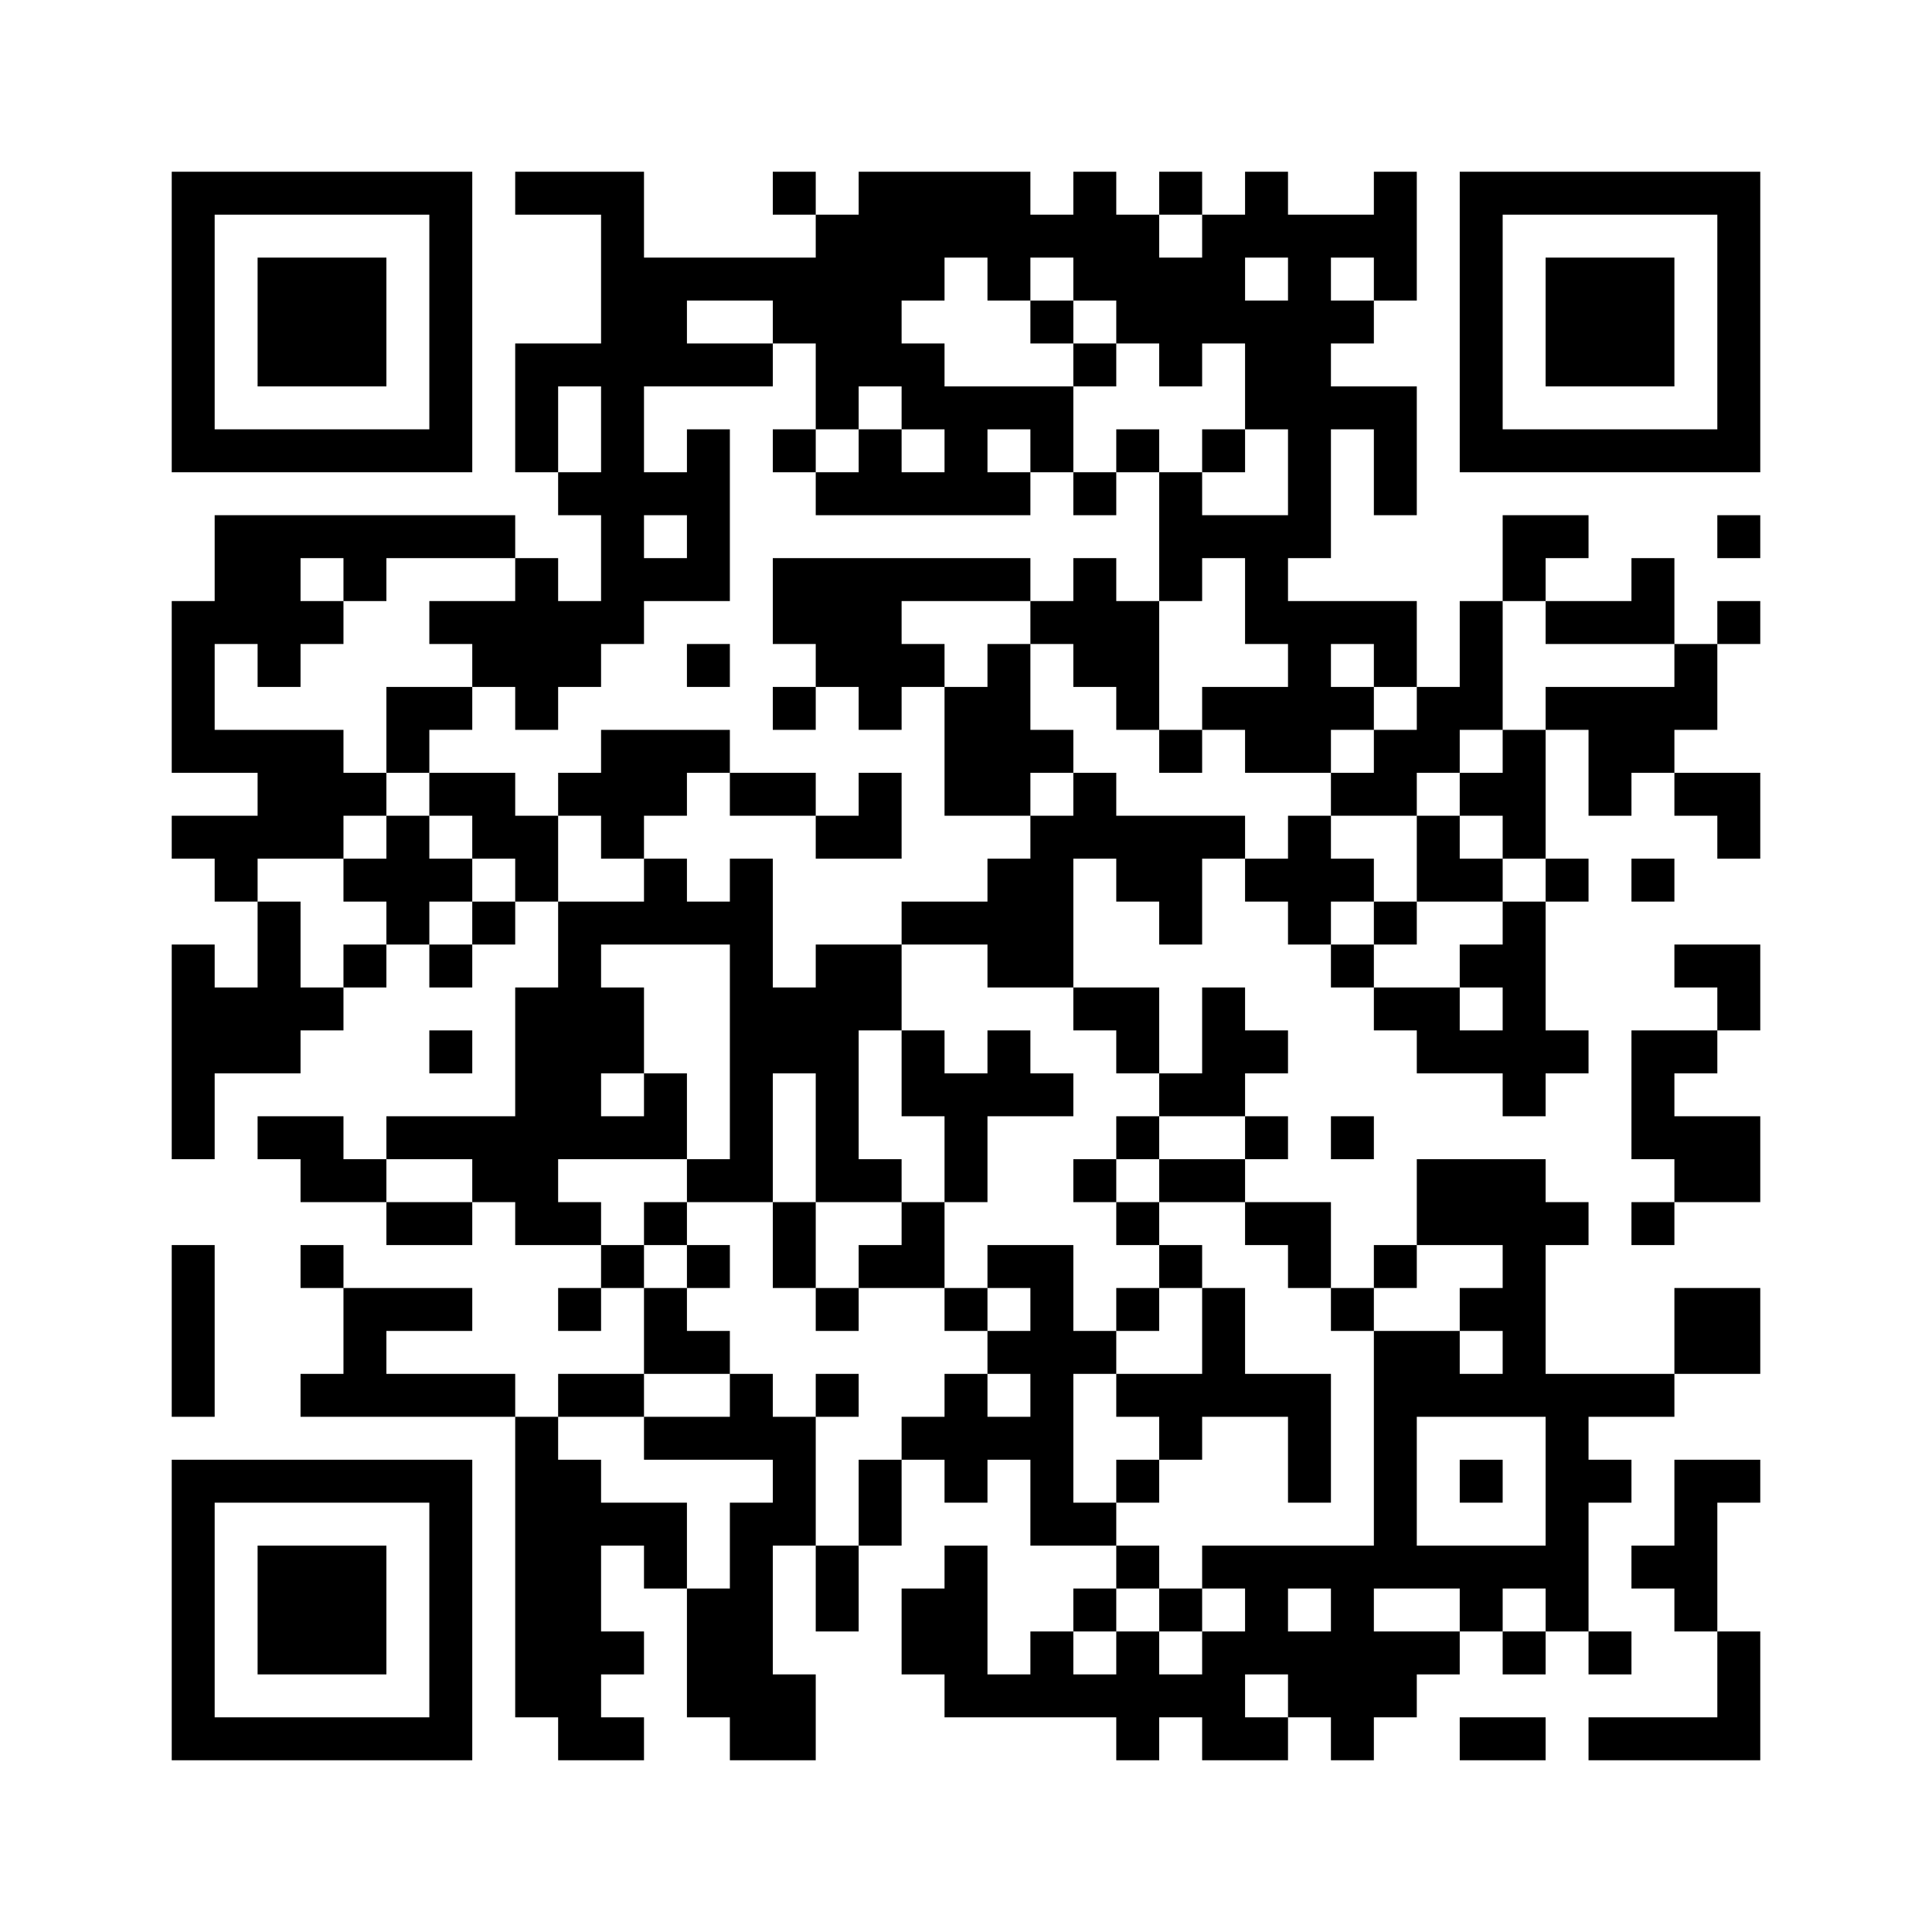
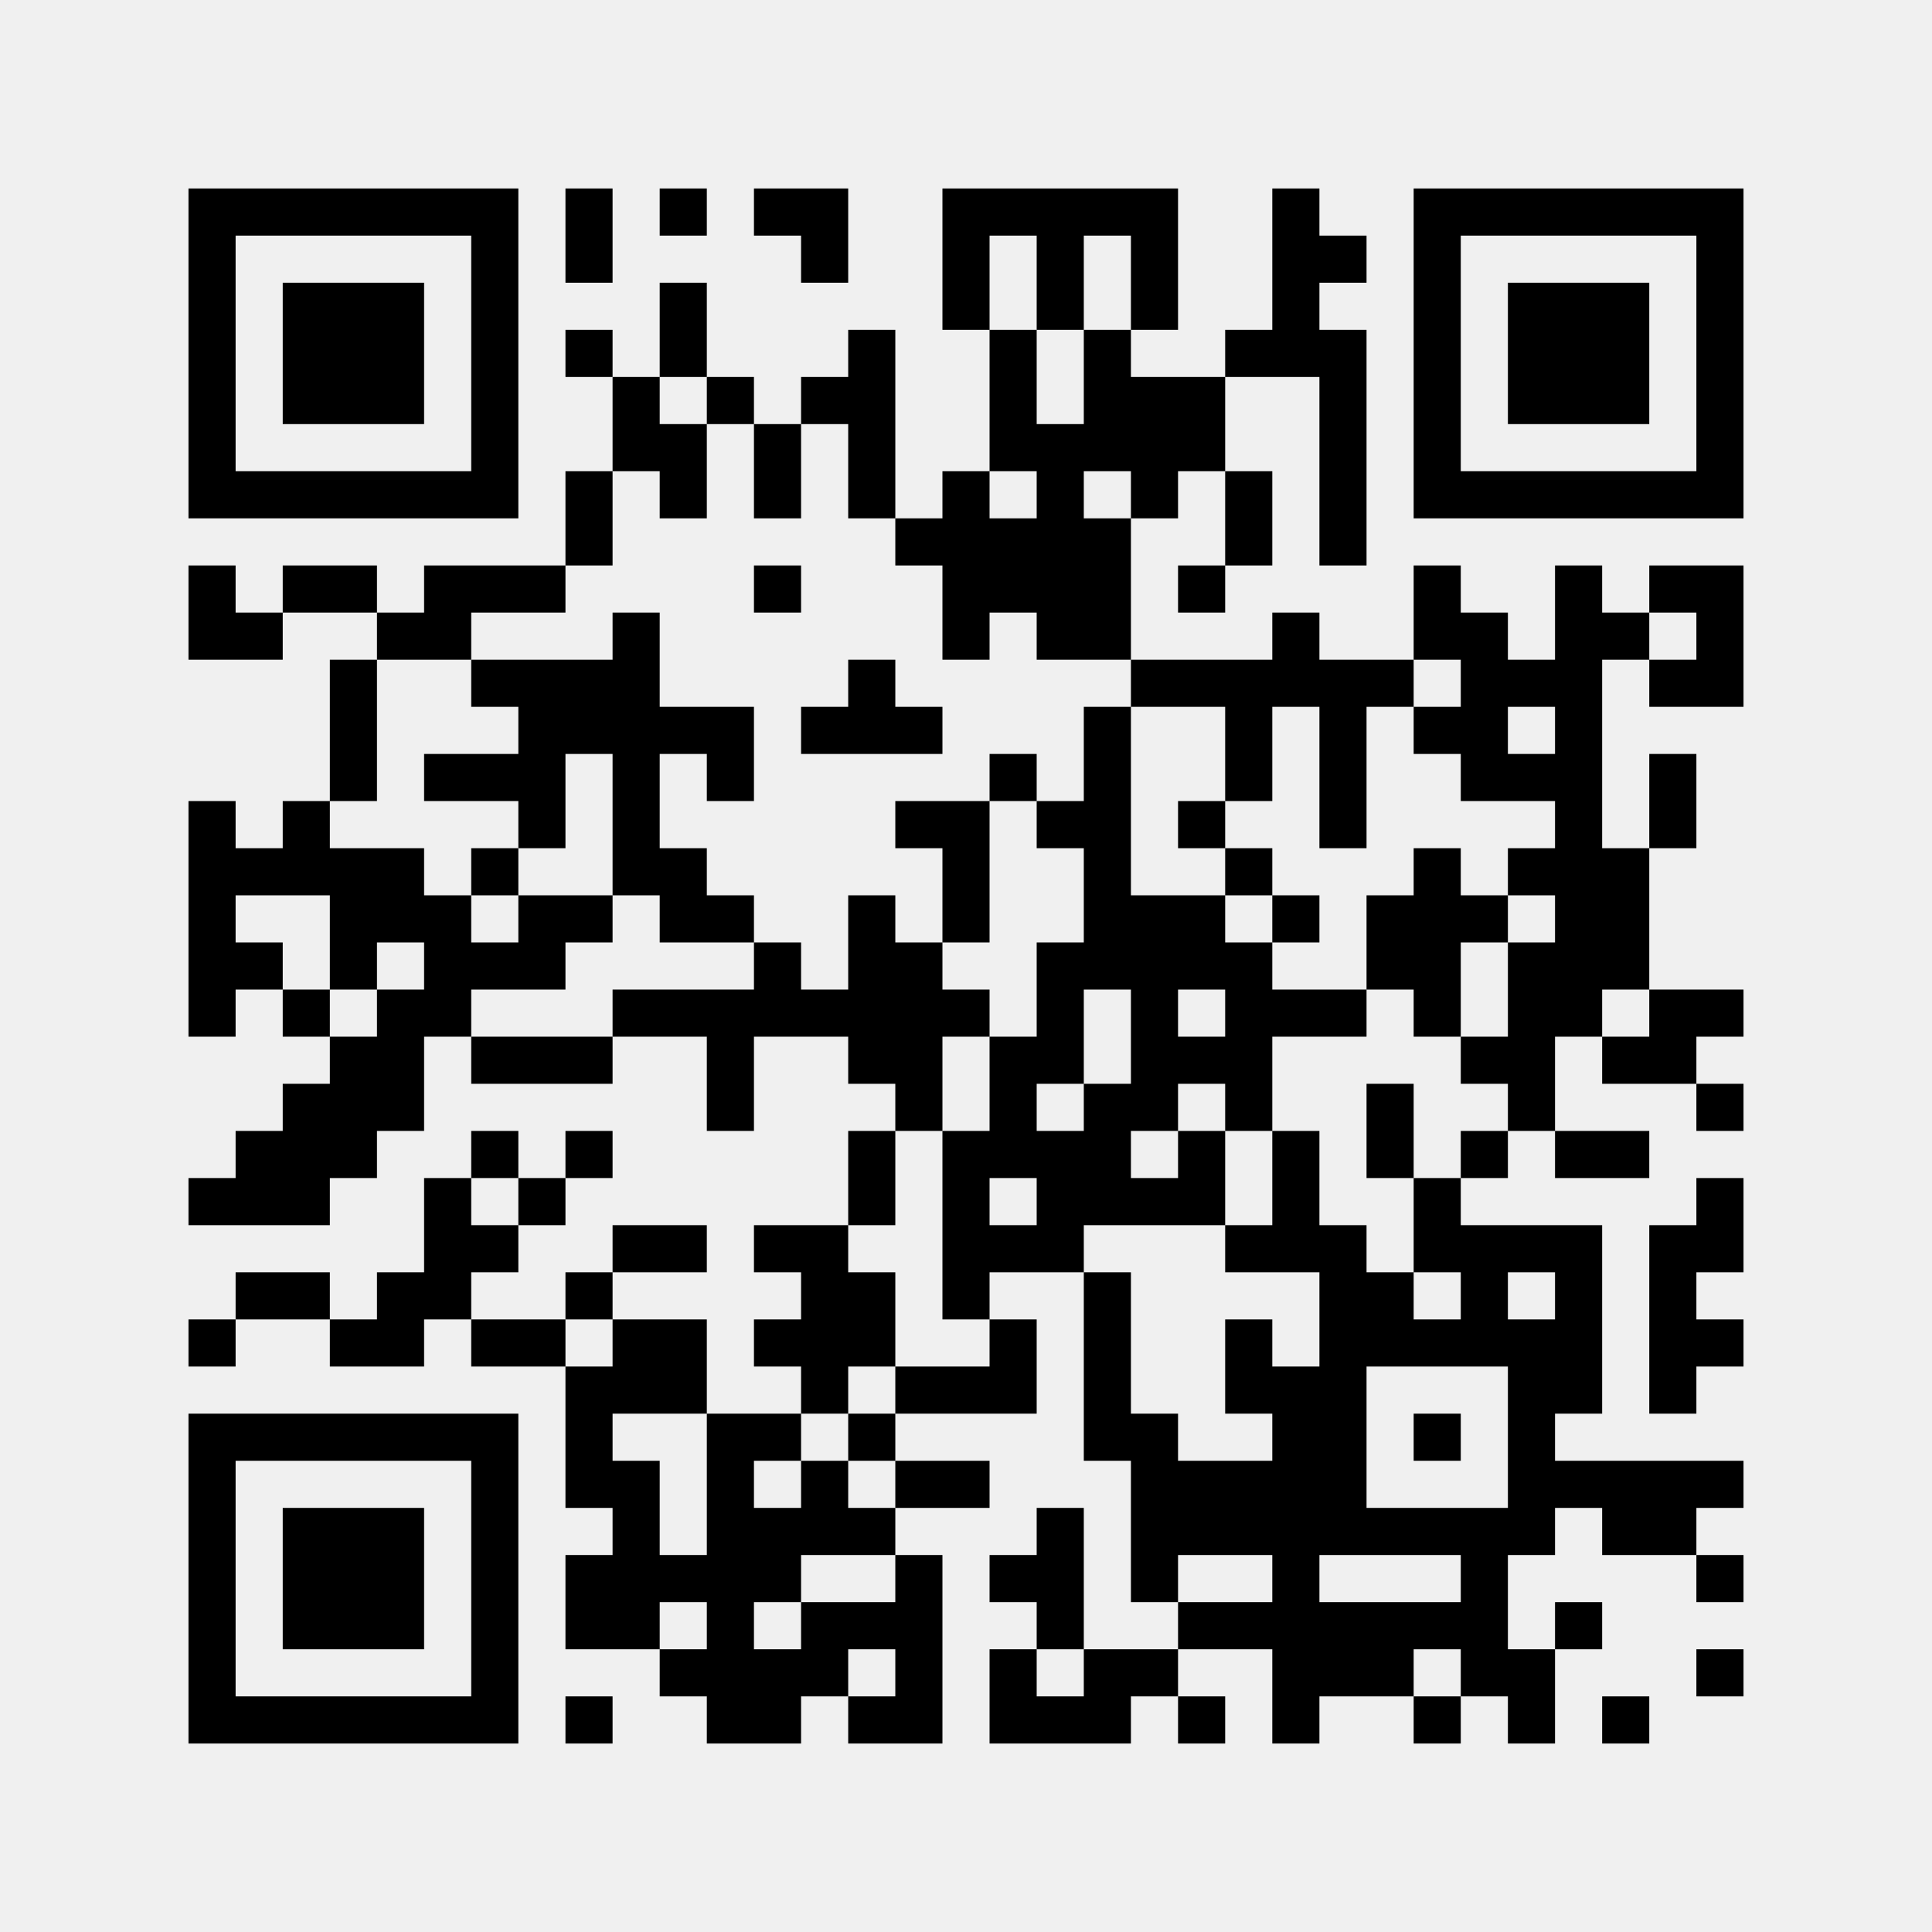
- <svg xmlns="http://www.w3.org/2000/svg" width="45mm" height="45mm" version="1.1" viewBox="0 0 45 45">
-   <rect fill="white" x="0" y="0" width="100%" height="100%" />
-   <path d="M4,4H5V5H4zM5,4H6V5H5zM6,4H7V5H6zM7,4H8V5H7zM8,4H9V5H8zM9,4H10V5H9zM10,4H11V5H10zM12,4H13V5H12zM13,4H14V5H13zM14,4H15V5H14zM18,4H19V5H18zM20,4H21V5H20zM21,4H22V5H21zM22,4H23V5H22zM23,4H24V5H23zM25,4H26V5H25zM27,4H28V5H27zM29,4H30V5H29zM32,4H33V5H32zM34,4H35V5H34zM35,4H36V5H35zM36,4H37V5H36zM37,4H38V5H37zM38,4H39V5H38zM39,4H40V5H39zM40,4H41V5H40zM4,5H5V6H4zM10,5H11V6H10zM14,5H15V6H14zM19,5H20V6H19zM20,5H21V6H20zM21,5H22V6H21zM22,5H23V6H22zM23,5H24V6H23zM24,5H25V6H24zM25,5H26V6H25zM26,5H27V6H26zM28,5H29V6H28zM29,5H30V6H29zM30,5H31V6H30zM31,5H32V6H31zM32,5H33V6H32zM34,5H35V6H34zM40,5H41V6H40zM4,6H5V7H4zM6,6H7V7H6zM7,6H8V7H7zM8,6H9V7H8zM10,6H11V7H10zM14,6H15V7H14zM15,6H16V7H15zM16,6H17V7H16zM17,6H18V7H17zM18,6H19V7H18zM19,6H20V7H19zM20,6H21V7H20zM21,6H22V7H21zM23,6H24V7H23zM25,6H26V7H25zM26,6H27V7H26zM27,6H28V7H27zM28,6H29V7H28zM30,6H31V7H30zM32,6H33V7H32zM34,6H35V7H34zM36,6H37V7H36zM37,6H38V7H37zM38,6H39V7H38zM40,6H41V7H40zM4,7H5V8H4zM6,7H7V8H6zM7,7H8V8H7zM8,7H9V8H8zM10,7H11V8H10zM14,7H15V8H14zM15,7H16V8H15zM18,7H19V8H18zM19,7H20V8H19zM20,7H21V8H20zM24,7H25V8H24zM26,7H27V8H26zM27,7H28V8H27zM28,7H29V8H28zM29,7H30V8H29zM30,7H31V8H30zM31,7H32V8H31zM34,7H35V8H34zM36,7H37V8H36zM37,7H38V8H37zM38,7H39V8H38zM40,7H41V8H40zM4,8H5V9H4zM6,8H7V9H6zM7,8H8V9H7zM8,8H9V9H8zM10,8H11V9H10zM12,8H13V9H12zM13,8H14V9H13zM14,8H15V9H14zM15,8H16V9H15zM16,8H17V9H16zM17,8H18V9H17zM19,8H20V9H19zM20,8H21V9H20zM21,8H22V9H21zM25,8H26V9H25zM27,8H28V9H27zM29,8H30V9H29zM30,8H31V9H30zM34,8H35V9H34zM36,8H37V9H36zM37,8H38V9H37zM38,8H39V9H38zM40,8H41V9H40zM4,9H5V10H4zM10,9H11V10H10zM12,9H13V10H12zM14,9H15V10H14zM19,9H20V10H19zM21,9H22V10H21zM22,9H23V10H22zM23,9H24V10H23zM24,9H25V10H24zM29,9H30V10H29zM30,9H31V10H30zM31,9H32V10H31zM32,9H33V10H32zM34,9H35V10H34zM40,9H41V10H40zM4,10H5V11H4zM5,10H6V11H5zM6,10H7V11H6zM7,10H8V11H7zM8,10H9V11H8zM9,10H10V11H9zM10,10H11V11H10zM12,10H13V11H12zM14,10H15V11H14zM16,10H17V11H16zM18,10H19V11H18zM20,10H21V11H20zM22,10H23V11H22zM24,10H25V11H24zM26,10H27V11H26zM28,10H29V11H28zM30,10H31V11H30zM32,10H33V11H32zM34,10H35V11H34zM35,10H36V11H35zM36,10H37V11H36zM37,10H38V11H37zM38,10H39V11H38zM39,10H40V11H39zM40,10H41V11H40zM13,11H14V12H13zM14,11H15V12H14zM15,11H16V12H15zM16,11H17V12H16zM19,11H20V12H19zM20,11H21V12H20zM21,11H22V12H21zM22,11H23V12H22zM23,11H24V12H23zM25,11H26V12H25zM27,11H28V12H27zM30,11H31V12H30zM32,11H33V12H32zM5,12H6V13H5zM6,12H7V13H6zM7,12H8V13H7zM8,12H9V13H8zM9,12H10V13H9zM10,12H11V13H10zM11,12H12V13H11zM14,12H15V13H14zM16,12H17V13H16zM27,12H28V13H27zM28,12H29V13H28zM29,12H30V13H29zM30,12H31V13H30zM35,12H36V13H35zM36,12H37V13H36zM40,12H41V13H40zM5,13H6V14H5zM6,13H7V14H6zM8,13H9V14H8zM12,13H13V14H12zM14,13H15V14H14zM15,13H16V14H15zM16,13H17V14H16zM18,13H19V14H18zM19,13H20V14H19zM20,13H21V14H20zM21,13H22V14H21zM22,13H23V14H22zM23,13H24V14H23zM25,13H26V14H25zM27,13H28V14H27zM29,13H30V14H29zM35,13H36V14H35zM38,13H39V14H38zM4,14H5V15H4zM5,14H6V15H5zM6,14H7V15H6zM7,14H8V15H7zM10,14H11V15H10zM11,14H12V15H11zM12,14H13V15H12zM13,14H14V15H13zM14,14H15V15H14zM18,14H19V15H18zM19,14H20V15H19zM20,14H21V15H20zM24,14H25V15H24zM25,14H26V15H25zM26,14H27V15H26zM29,14H30V15H29zM30,14H31V15H30zM31,14H32V15H31zM32,14H33V15H32zM34,14H35V15H34zM36,14H37V15H36zM37,14H38V15H37zM38,14H39V15H38zM40,14H41V15H40zM4,15H5V16H4zM6,15H7V16H6zM11,15H12V16H11zM12,15H13V16H12zM13,15H14V16H13zM16,15H17V16H16zM19,15H20V16H19zM20,15H21V16H20zM21,15H22V16H21zM23,15H24V16H23zM25,15H26V16H25zM26,15H27V16H26zM30,15H31V16H30zM32,15H33V16H32zM34,15H35V16H34zM39,15H40V16H39zM4,16H5V17H4zM9,16H10V17H9zM10,16H11V17H10zM12,16H13V17H12zM18,16H19V17H18zM20,16H21V17H20zM22,16H23V17H22zM23,16H24V17H23zM26,16H27V17H26zM28,16H29V17H28zM29,16H30V17H29zM30,16H31V17H30zM31,16H32V17H31zM33,16H34V17H33zM34,16H35V17H34zM36,16H37V17H36zM37,16H38V17H37zM38,16H39V17H38zM39,16H40V17H39zM4,17H5V18H4zM5,17H6V18H5zM6,17H7V18H6zM7,17H8V18H7zM9,17H10V18H9zM14,17H15V18H14zM15,17H16V18H15zM16,17H17V18H16zM22,17H23V18H22zM23,17H24V18H23zM24,17H25V18H24zM27,17H28V18H27zM29,17H30V18H29zM30,17H31V18H30zM32,17H33V18H32zM33,17H34V18H33zM35,17H36V18H35zM37,17H38V18H37zM38,17H39V18H38zM6,18H7V19H6zM7,18H8V19H7zM8,18H9V19H8zM10,18H11V19H10zM11,18H12V19H11zM13,18H14V19H13zM14,18H15V19H14zM15,18H16V19H15zM17,18H18V19H17zM18,18H19V19H18zM20,18H21V19H20zM22,18H23V19H22zM23,18H24V19H23zM25,18H26V19H25zM31,18H32V19H31zM32,18H33V19H32zM34,18H35V19H34zM35,18H36V19H35zM37,18H38V19H37zM39,18H40V19H39zM40,18H41V19H40zM4,19H5V20H4zM5,19H6V20H5zM6,19H7V20H6zM7,19H8V20H7zM9,19H10V20H9zM11,19H12V20H11zM12,19H13V20H12zM14,19H15V20H14zM19,19H20V20H19zM20,19H21V20H20zM24,19H25V20H24zM25,19H26V20H25zM26,19H27V20H26zM27,19H28V20H27zM28,19H29V20H28zM30,19H31V20H30zM33,19H34V20H33zM35,19H36V20H35zM40,19H41V20H40zM5,20H6V21H5zM8,20H9V21H8zM9,20H10V21H9zM10,20H11V21H10zM12,20H13V21H12zM15,20H16V21H15zM17,20H18V21H17zM23,20H24V21H23zM24,20H25V21H24zM26,20H27V21H26zM27,20H28V21H27zM29,20H30V21H29zM30,20H31V21H30zM31,20H32V21H31zM33,20H34V21H33zM34,20H35V21H34zM36,20H37V21H36zM38,20H39V21H38zM6,21H7V22H6zM9,21H10V22H9zM11,21H12V22H11zM13,21H14V22H13zM14,21H15V22H14zM15,21H16V22H15zM16,21H17V22H16zM17,21H18V22H17zM21,21H22V22H21zM22,21H23V22H22zM23,21H24V22H23zM24,21H25V22H24zM27,21H28V22H27zM30,21H31V22H30zM32,21H33V22H32zM35,21H36V22H35zM4,22H5V23H4zM6,22H7V23H6zM8,22H9V23H8zM10,22H11V23H10zM13,22H14V23H13zM17,22H18V23H17zM19,22H20V23H19zM20,22H21V23H20zM23,22H24V23H23zM24,22H25V23H24zM31,22H32V23H31zM34,22H35V23H34zM35,22H36V23H35zM39,22H40V23H39zM40,22H41V23H40zM4,23H5V24H4zM5,23H6V24H5zM6,23H7V24H6zM7,23H8V24H7zM12,23H13V24H12zM13,23H14V24H13zM14,23H15V24H14zM17,23H18V24H17zM18,23H19V24H18zM19,23H20V24H19zM20,23H21V24H20zM25,23H26V24H25zM26,23H27V24H26zM28,23H29V24H28zM32,23H33V24H32zM33,23H34V24H33zM35,23H36V24H35zM40,23H41V24H40zM4,24H5V25H4zM5,24H6V25H5zM6,24H7V25H6zM10,24H11V25H10zM12,24H13V25H12zM13,24H14V25H13zM14,24H15V25H14zM17,24H18V25H17zM18,24H19V25H18zM19,24H20V25H19zM21,24H22V25H21zM23,24H24V25H23zM26,24H27V25H26zM28,24H29V25H28zM29,24H30V25H29zM33,24H34V25H33zM34,24H35V25H34zM35,24H36V25H35zM36,24H37V25H36zM38,24H39V25H38zM39,24H40V25H39zM4,25H5V26H4zM12,25H13V26H12zM13,25H14V26H13zM15,25H16V26H15zM17,25H18V26H17zM19,25H20V26H19zM21,25H22V26H21zM22,25H23V26H22zM23,25H24V26H23zM24,25H25V26H24zM27,25H28V26H27zM28,25H29V26H28zM35,25H36V26H35zM38,25H39V26H38zM4,26H5V27H4zM6,26H7V27H6zM7,26H8V27H7zM9,26H10V27H9zM10,26H11V27H10zM11,26H12V27H11zM12,26H13V27H12zM13,26H14V27H13zM14,26H15V27H14zM15,26H16V27H15zM17,26H18V27H17zM19,26H20V27H19zM22,26H23V27H22zM26,26H27V27H26zM29,26H30V27H29zM31,26H32V27H31zM38,26H39V27H38zM39,26H40V27H39zM40,26H41V27H40zM7,27H8V28H7zM8,27H9V28H8zM11,27H12V28H11zM12,27H13V28H12zM16,27H17V28H16zM17,27H18V28H17zM19,27H20V28H19zM20,27H21V28H20zM22,27H23V28H22zM25,27H26V28H25zM27,27H28V28H27zM28,27H29V28H28zM33,27H34V28H33zM34,27H35V28H34zM35,27H36V28H35zM39,27H40V28H39zM40,27H41V28H40zM9,28H10V29H9zM10,28H11V29H10zM12,28H13V29H12zM13,28H14V29H13zM15,28H16V29H15zM18,28H19V29H18zM21,28H22V29H21zM26,28H27V29H26zM29,28H30V29H29zM30,28H31V29H30zM33,28H34V29H33zM34,28H35V29H34zM35,28H36V29H35zM36,28H37V29H36zM38,28H39V29H38zM4,29H5V30H4zM7,29H8V30H7zM14,29H15V30H14zM16,29H17V30H16zM18,29H19V30H18zM20,29H21V30H20zM21,29H22V30H21zM23,29H24V30H23zM24,29H25V30H24zM27,29H28V30H27zM30,29H31V30H30zM32,29H33V30H32zM35,29H36V30H35zM4,30H5V31H4zM8,30H9V31H8zM9,30H10V31H9zM10,30H11V31H10zM13,30H14V31H13zM15,30H16V31H15zM19,30H20V31H19zM22,30H23V31H22zM24,30H25V31H24zM26,30H27V31H26zM28,30H29V31H28zM31,30H32V31H31zM34,30H35V31H34zM35,30H36V31H35zM39,30H40V31H39zM40,30H41V31H40zM4,31H5V32H4zM8,31H9V32H8zM15,31H16V32H15zM16,31H17V32H16zM23,31H24V32H23zM24,31H25V32H24zM25,31H26V32H25zM28,31H29V32H28zM32,31H33V32H32zM33,31H34V32H33zM35,31H36V32H35zM39,31H40V32H39zM40,31H41V32H40zM4,32H5V33H4zM7,32H8V33H7zM8,32H9V33H8zM9,32H10V33H9zM10,32H11V33H10zM11,32H12V33H11zM13,32H14V33H13zM14,32H15V33H14zM17,32H18V33H17zM19,32H20V33H19zM22,32H23V33H22zM24,32H25V33H24zM26,32H27V33H26zM27,32H28V33H27zM28,32H29V33H28zM29,32H30V33H29zM30,32H31V33H30zM32,32H33V33H32zM33,32H34V33H33zM34,32H35V33H34zM35,32H36V33H35zM36,32H37V33H36zM37,32H38V33H37zM38,32H39V33H38zM12,33H13V34H12zM15,33H16V34H15zM16,33H17V34H16zM17,33H18V34H17zM18,33H19V34H18zM21,33H22V34H21zM22,33H23V34H22zM23,33H24V34H23zM24,33H25V34H24zM27,33H28V34H27zM30,33H31V34H30zM32,33H33V34H32zM36,33H37V34H36zM4,34H5V35H4zM5,34H6V35H5zM6,34H7V35H6zM7,34H8V35H7zM8,34H9V35H8zM9,34H10V35H9zM10,34H11V35H10zM12,34H13V35H12zM13,34H14V35H13zM18,34H19V35H18zM20,34H21V35H20zM22,34H23V35H22zM24,34H25V35H24zM26,34H27V35H26zM30,34H31V35H30zM32,34H33V35H32zM34,34H35V35H34zM36,34H37V35H36zM37,34H38V35H37zM39,34H40V35H39zM40,34H41V35H40zM4,35H5V36H4zM10,35H11V36H10zM12,35H13V36H12zM13,35H14V36H13zM14,35H15V36H14zM15,35H16V36H15zM17,35H18V36H17zM18,35H19V36H18zM20,35H21V36H20zM24,35H25V36H24zM25,35H26V36H25zM32,35H33V36H32zM36,35H37V36H36zM39,35H40V36H39zM4,36H5V37H4zM6,36H7V37H6zM7,36H8V37H7zM8,36H9V37H8zM10,36H11V37H10zM12,36H13V37H12zM13,36H14V37H13zM15,36H16V37H15zM17,36H18V37H17zM19,36H20V37H19zM22,36H23V37H22zM26,36H27V37H26zM28,36H29V37H28zM29,36H30V37H29zM30,36H31V37H30zM31,36H32V37H31zM32,36H33V37H32zM33,36H34V37H33zM34,36H35V37H34zM35,36H36V37H35zM36,36H37V37H36zM38,36H39V37H38zM39,36H40V37H39zM4,37H5V38H4zM6,37H7V38H6zM7,37H8V38H7zM8,37H9V38H8zM10,37H11V38H10zM12,37H13V38H12zM13,37H14V38H13zM16,37H17V38H16zM17,37H18V38H17zM19,37H20V38H19zM21,37H22V38H21zM22,37H23V38H22zM25,37H26V38H25zM27,37H28V38H27zM29,37H30V38H29zM31,37H32V38H31zM34,37H35V38H34zM36,37H37V38H36zM39,37H40V38H39zM4,38H5V39H4zM6,38H7V39H6zM7,38H8V39H7zM8,38H9V39H8zM10,38H11V39H10zM12,38H13V39H12zM13,38H14V39H13zM14,38H15V39H14zM16,38H17V39H16zM17,38H18V39H17zM21,38H22V39H21zM22,38H23V39H22zM24,38H25V39H24zM26,38H27V39H26zM28,38H29V39H28zM29,38H30V39H29zM30,38H31V39H30zM31,38H32V39H31zM32,38H33V39H32zM33,38H34V39H33zM35,38H36V39H35zM37,38H38V39H37zM40,38H41V39H40zM4,39H5V40H4zM10,39H11V40H10zM12,39H13V40H12zM13,39H14V40H13zM16,39H17V40H16zM17,39H18V40H17zM18,39H19V40H18zM22,39H23V40H22zM23,39H24V40H23zM24,39H25V40H24zM25,39H26V40H25zM26,39H27V40H26zM27,39H28V40H27zM28,39H29V40H28zM30,39H31V40H30zM31,39H32V40H31zM32,39H33V40H32zM40,39H41V40H40zM4,40H5V41H4zM5,40H6V41H5zM6,40H7V41H6zM7,40H8V41H7zM8,40H9V41H8zM9,40H10V41H9zM10,40H11V41H10zM13,40H14V41H13zM14,40H15V41H14zM17,40H18V41H17zM18,40H19V41H18zM26,40H27V41H26zM28,40H29V41H28zM29,40H30V41H29zM31,40H32V41H31zM34,40H35V41H34zM35,40H36V41H35zM37,40H38V41H37zM38,40H39V41H38zM39,40H40V41H39zM40,40H41V41H40z" id="qr-path" fill="#000000" fill-opacity="1" fill-rule="nonzero" stroke="none" />
+ <svg xmlns="http://www.w3.org/2000/svg" width="41mm" height="41mm" version="1.1" viewBox="0 0 41 41">
+   <path d="M4,4H5V5H4zM5,4H6V5H5zM6,4H7V5H6zM7,4H8V5H7zM8,4H9V5H8zM9,4H10V5H9zM10,4H11V5H10zM12,4H13V5H12zM14,4H15V5H14zM16,4H17V5H16zM17,4H18V5H17zM20,4H21V5H20zM21,4H22V5H21zM22,4H23V5H22zM23,4H24V5H23zM24,4H25V5H24zM27,4H28V5H27zM30,4H31V5H30zM31,4H32V5H31zM32,4H33V5H32zM33,4H34V5H33zM34,4H35V5H34zM35,4H36V5H35zM36,4H37V5H36zM4,5H5V6H4zM10,5H11V6H10zM12,5H13V6H12zM17,5H18V6H17zM20,5H21V6H20zM22,5H23V6H22zM24,5H25V6H24zM27,5H28V6H27zM28,5H29V6H28zM30,5H31V6H30zM36,5H37V6H36zM4,6H5V7H4zM6,6H7V7H6zM7,6H8V7H7zM8,6H9V7H8zM10,6H11V7H10zM14,6H15V7H14zM20,6H21V7H20zM22,6H23V7H22zM24,6H25V7H24zM27,6H28V7H27zM30,6H31V7H30zM32,6H33V7H32zM33,6H34V7H33zM34,6H35V7H34zM36,6H37V7H36zM4,7H5V8H4zM6,7H7V8H6zM7,7H8V8H7zM8,7H9V8H8zM10,7H11V8H10zM12,7H13V8H12zM14,7H15V8H14zM18,7H19V8H18zM21,7H22V8H21zM23,7H24V8H23zM26,7H27V8H26zM27,7H28V8H27zM28,7H29V8H28zM30,7H31V8H30zM32,7H33V8H32zM33,7H34V8H33zM34,7H35V8H34zM36,7H37V8H36zM4,8H5V9H4zM6,8H7V9H6zM7,8H8V9H7zM8,8H9V9H8zM10,8H11V9H10zM13,8H14V9H13zM15,8H16V9H15zM17,8H18V9H17zM18,8H19V9H18zM21,8H22V9H21zM23,8H24V9H23zM24,8H25V9H24zM25,8H26V9H25zM28,8H29V9H28zM30,8H31V9H30zM32,8H33V9H32zM33,8H34V9H33zM34,8H35V9H34zM36,8H37V9H36zM4,9H5V10H4zM10,9H11V10H10zM13,9H14V10H13zM14,9H15V10H14zM16,9H17V10H16zM18,9H19V10H18zM21,9H22V10H21zM22,9H23V10H22zM23,9H24V10H23zM24,9H25V10H24zM25,9H26V10H25zM28,9H29V10H28zM30,9H31V10H30zM36,9H37V10H36zM4,10H5V11H4zM5,10H6V11H5zM6,10H7V11H6zM7,10H8V11H7zM8,10H9V11H8zM9,10H10V11H9zM10,10H11V11H10zM12,10H13V11H12zM14,10H15V11H14zM16,10H17V11H16zM18,10H19V11H18zM20,10H21V11H20zM22,10H23V11H22zM24,10H25V11H24zM26,10H27V11H26zM28,10H29V11H28zM30,10H31V11H30zM31,10H32V11H31zM32,10H33V11H32zM33,10H34V11H33zM34,10H35V11H34zM35,10H36V11H35zM36,10H37V11H36zM12,11H13V12H12zM19,11H20V12H19zM20,11H21V12H20zM21,11H22V12H21zM22,11H23V12H22zM23,11H24V12H23zM26,11H27V12H26zM28,11H29V12H28zM4,12H5V13H4zM6,12H7V13H6zM7,12H8V13H7zM9,12H10V13H9zM10,12H11V13H10zM11,12H12V13H11zM16,12H17V13H16zM20,12H21V13H20zM21,12H22V13H21zM22,12H23V13H22zM23,12H24V13H23zM25,12H26V13H25zM30,12H31V13H30zM33,12H34V13H33zM35,12H36V13H35zM36,12H37V13H36zM4,13H5V14H4zM5,13H6V14H5zM8,13H9V14H8zM9,13H10V14H9zM13,13H14V14H13zM20,13H21V14H20zM22,13H23V14H22zM23,13H24V14H23zM27,13H28V14H27zM30,13H31V14H30zM31,13H32V14H31zM33,13H34V14H33zM34,13H35V14H34zM36,13H37V14H36zM7,14H8V15H7zM10,14H11V15H10zM11,14H12V15H11zM12,14H13V15H12zM13,14H14V15H13zM18,14H19V15H18zM24,14H25V15H24zM25,14H26V15H25zM26,14H27V15H26zM27,14H28V15H27zM28,14H29V15H28zM29,14H30V15H29zM31,14H32V15H31zM32,14H33V15H32zM33,14H34V15H33zM35,14H36V15H35zM36,14H37V15H36zM7,15H8V16H7zM11,15H12V16H11zM12,15H13V16H12zM13,15H14V16H13zM14,15H15V16H14zM15,15H16V16H15zM17,15H18V16H17zM18,15H19V16H18zM19,15H20V16H19zM23,15H24V16H23zM26,15H27V16H26zM28,15H29V16H28zM30,15H31V16H30zM31,15H32V16H31zM33,15H34V16H33zM7,16H8V17H7zM9,16H10V17H9zM10,16H11V17H10zM11,16H12V17H11zM13,16H14V17H13zM15,16H16V17H15zM21,16H22V17H21zM23,16H24V17H23zM26,16H27V17H26zM28,16H29V17H28zM31,16H32V17H31zM32,16H33V17H32zM33,16H34V17H33zM35,16H36V17H35zM4,17H5V18H4zM6,17H7V18H6zM11,17H12V18H11zM13,17H14V18H13zM19,17H20V18H19zM20,17H21V18H20zM22,17H23V18H22zM23,17H24V18H23zM25,17H26V18H25zM28,17H29V18H28zM33,17H34V18H33zM35,17H36V18H35zM4,18H5V19H4zM5,18H6V19H5zM6,18H7V19H6zM7,18H8V19H7zM8,18H9V19H8zM10,18H11V19H10zM13,18H14V19H13zM14,18H15V19H14zM20,18H21V19H20zM23,18H24V19H23zM26,18H27V19H26zM30,18H31V19H30zM32,18H33V19H32zM33,18H34V19H33zM34,18H35V19H34zM4,19H5V20H4zM7,19H8V20H7zM8,19H9V20H8zM9,19H10V20H9zM11,19H12V20H11zM12,19H13V20H12zM14,19H15V20H14zM15,19H16V20H15zM18,19H19V20H18zM20,19H21V20H20zM23,19H24V20H23zM24,19H25V20H24zM25,19H26V20H25zM27,19H28V20H27zM29,19H30V20H29zM30,19H31V20H30zM31,19H32V20H31zM33,19H34V20H33zM34,19H35V20H34zM4,20H5V21H4zM5,20H6V21H5zM7,20H8V21H7zM9,20H10V21H9zM10,20H11V21H10zM11,20H12V21H11zM16,20H17V21H16zM18,20H19V21H18zM19,20H20V21H19zM22,20H23V21H22zM23,20H24V21H23zM24,20H25V21H24zM25,20H26V21H25zM26,20H27V21H26zM29,20H30V21H29zM30,20H31V21H30zM32,20H33V21H32zM33,20H34V21H33zM34,20H35V21H34zM4,21H5V22H4zM6,21H7V22H6zM8,21H9V22H8zM9,21H10V22H9zM13,21H14V22H13zM14,21H15V22H14zM15,21H16V22H15zM16,21H17V22H16zM17,21H18V22H17zM18,21H19V22H18zM19,21H20V22H19zM20,21H21V22H20zM22,21H23V22H22zM24,21H25V22H24zM26,21H27V22H26zM27,21H28V22H27zM28,21H29V22H28zM30,21H31V22H30zM32,21H33V22H32zM33,21H34V22H33zM35,21H36V22H35zM36,21H37V22H36zM7,22H8V23H7zM8,22H9V23H8zM10,22H11V23H10zM11,22H12V23H11zM12,22H13V23H12zM15,22H16V23H15zM18,22H19V23H18zM19,22H20V23H19zM21,22H22V23H21zM22,22H23V23H22zM24,22H25V23H24zM25,22H26V23H25zM26,22H27V23H26zM31,22H32V23H31zM32,22H33V23H32zM34,22H35V23H34zM35,22H36V23H35zM6,23H7V24H6zM7,23H8V24H7zM8,23H9V24H8zM15,23H16V24H15zM19,23H20V24H19zM21,23H22V24H21zM23,23H24V24H23zM24,23H25V24H24zM26,23H27V24H26zM29,23H30V24H29zM32,23H33V24H32zM36,23H37V24H36zM5,24H6V25H5zM6,24H7V25H6zM7,24H8V25H7zM10,24H11V25H10zM12,24H13V25H12zM18,24H19V25H18zM20,24H21V25H20zM21,24H22V25H21zM22,24H23V25H22zM23,24H24V25H23zM25,24H26V25H25zM27,24H28V25H27zM29,24H30V25H29zM31,24H32V25H31zM33,24H34V25H33zM34,24H35V25H34zM4,25H5V26H4zM5,25H6V26H5zM6,25H7V26H6zM9,25H10V26H9zM11,25H12V26H11zM18,25H19V26H18zM20,25H21V26H20zM22,25H23V26H22zM23,25H24V26H23zM24,25H25V26H24zM25,25H26V26H25zM27,25H28V26H27zM30,25H31V26H30zM36,25H37V26H36zM9,26H10V27H9zM10,26H11V27H10zM13,26H14V27H13zM14,26H15V27H14zM16,26H17V27H16zM17,26H18V27H17zM20,26H21V27H20zM21,26H22V27H21zM22,26H23V27H22zM26,26H27V27H26zM27,26H28V27H27zM28,26H29V27H28zM30,26H31V27H30zM31,26H32V27H31zM32,26H33V27H32zM33,26H34V27H33zM35,26H36V27H35zM36,26H37V27H36zM5,27H6V28H5zM6,27H7V28H6zM8,27H9V28H8zM9,27H10V28H9zM12,27H13V28H12zM17,27H18V28H17zM18,27H19V28H18zM20,27H21V28H20zM23,27H24V28H23zM28,27H29V28H28zM29,27H30V28H29zM31,27H32V28H31zM33,27H34V28H33zM35,27H36V28H35zM4,28H5V29H4zM7,28H8V29H7zM8,28H9V29H8zM10,28H11V29H10zM11,28H12V29H11zM13,28H14V29H13zM14,28H15V29H14zM16,28H17V29H16zM17,28H18V29H17zM18,28H19V29H18zM21,28H22V29H21zM23,28H24V29H23zM26,28H27V29H26zM28,28H29V29H28zM29,28H30V29H29zM30,28H31V29H30zM31,28H32V29H31zM32,28H33V29H32zM33,28H34V29H33zM35,28H36V29H35zM36,28H37V29H36zM12,29H13V30H12zM13,29H14V30H13zM14,29H15V30H14zM17,29H18V30H17zM19,29H20V30H19zM20,29H21V30H20zM21,29H22V30H21zM23,29H24V30H23zM26,29H27V30H26zM27,29H28V30H27zM28,29H29V30H28zM32,29H33V30H32zM33,29H34V30H33zM35,29H36V30H35zM4,30H5V31H4zM5,30H6V31H5zM6,30H7V31H6zM7,30H8V31H7zM8,30H9V31H8zM9,30H10V31H9zM10,30H11V31H10zM12,30H13V31H12zM15,30H16V31H15zM16,30H17V31H16zM18,30H19V31H18zM23,30H24V31H23zM24,30H25V31H24zM27,30H28V31H27zM28,30H29V31H28zM30,30H31V31H30zM32,30H33V31H32zM4,31H5V32H4zM10,31H11V32H10zM12,31H13V32H12zM13,31H14V32H13zM15,31H16V32H15zM17,31H18V32H17zM19,31H20V32H19zM20,31H21V32H20zM24,31H25V32H24zM25,31H26V32H25zM26,31H27V32H26zM27,31H28V32H27zM28,31H29V32H28zM32,31H33V32H32zM33,31H34V32H33zM34,31H35V32H34zM35,31H36V32H35zM36,31H37V32H36zM4,32H5V33H4zM6,32H7V33H6zM7,32H8V33H7zM8,32H9V33H8zM10,32H11V33H10zM13,32H14V33H13zM15,32H16V33H15zM16,32H17V33H16zM17,32H18V33H17zM18,32H19V33H18zM22,32H23V33H22zM24,32H25V33H24zM25,32H26V33H25zM26,32H27V33H26zM27,32H28V33H27zM28,32H29V33H28zM29,32H30V33H29zM30,32H31V33H30zM31,32H32V33H31zM32,32H33V33H32zM34,32H35V33H34zM35,32H36V33H35zM4,33H5V34H4zM6,33H7V34H6zM7,33H8V34H7zM8,33H9V34H8zM10,33H11V34H10zM12,33H13V34H12zM13,33H14V34H13zM14,33H15V34H14zM15,33H16V34H15zM16,33H17V34H16zM19,33H20V34H19zM21,33H22V34H21zM22,33H23V34H22zM24,33H25V34H24zM27,33H28V34H27zM31,33H32V34H31zM36,33H37V34H36zM4,34H5V35H4zM6,34H7V35H6zM7,34H8V35H7zM8,34H9V35H8zM10,34H11V35H10zM12,34H13V35H12zM13,34H14V35H13zM15,34H16V35H15zM17,34H18V35H17zM18,34H19V35H18zM19,34H20V35H19zM22,34H23V35H22zM25,34H26V35H25zM26,34H27V35H26zM27,34H28V35H27zM28,34H29V35H28zM29,34H30V35H29zM30,34H31V35H30zM31,34H32V35H31zM33,34H34V35H33zM4,35H5V36H4zM10,35H11V36H10zM14,35H15V36H14zM15,35H16V36H15zM16,35H17V36H16zM17,35H18V36H17zM19,35H20V36H19zM21,35H22V36H21zM23,35H24V36H23zM24,35H25V36H24zM27,35H28V36H27zM28,35H29V36H28zM29,35H30V36H29zM31,35H32V36H31zM32,35H33V36H32zM36,35H37V36H36zM4,36H5V37H4zM5,36H6V37H5zM6,36H7V37H6zM7,36H8V37H7zM8,36H9V37H8zM9,36H10V37H9zM10,36H11V37H10zM12,36H13V37H12zM15,36H16V37H15zM16,36H17V37H16zM18,36H19V37H18zM19,36H20V37H19zM21,36H22V37H21zM22,36H23V37H22zM23,36H24V37H23zM25,36H26V37H25zM27,36H28V37H27zM30,36H31V37H30zM32,36H33V37H32zM34,36H35V37H34z" id="qr-path" fill="#000000" fill-opacity="1" fill-rule="nonzero" stroke="none" />
</svg>
